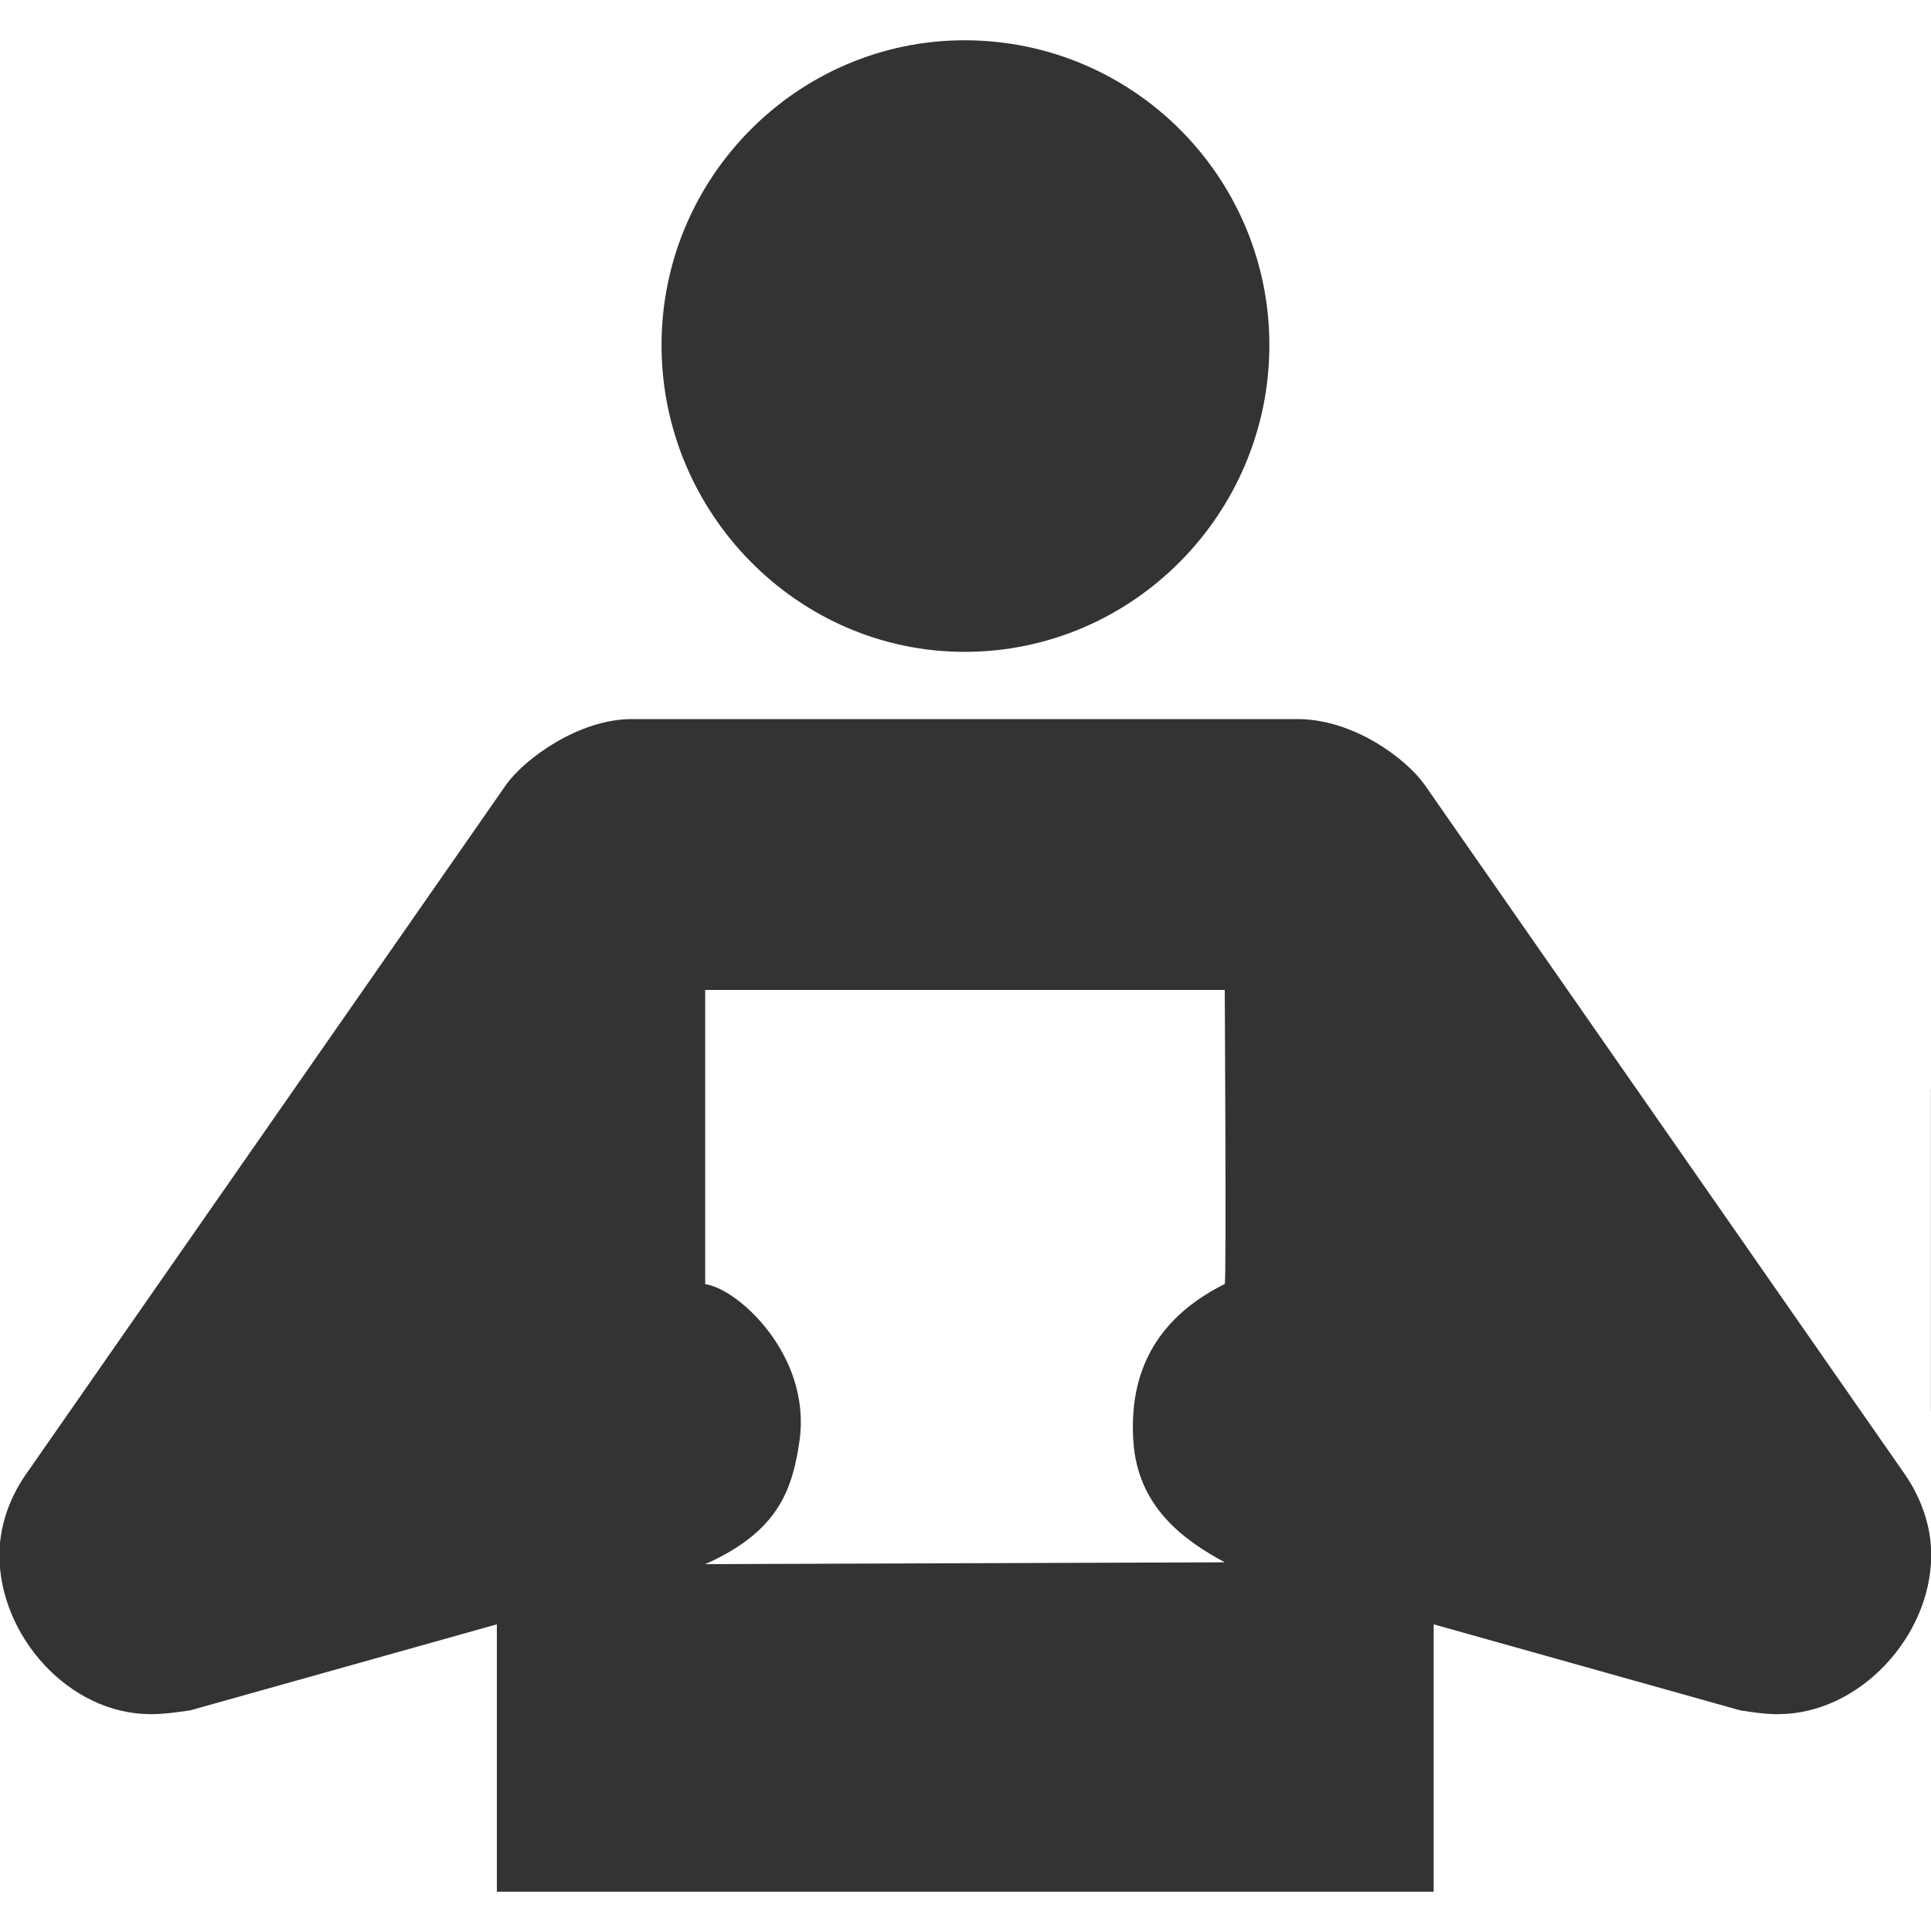
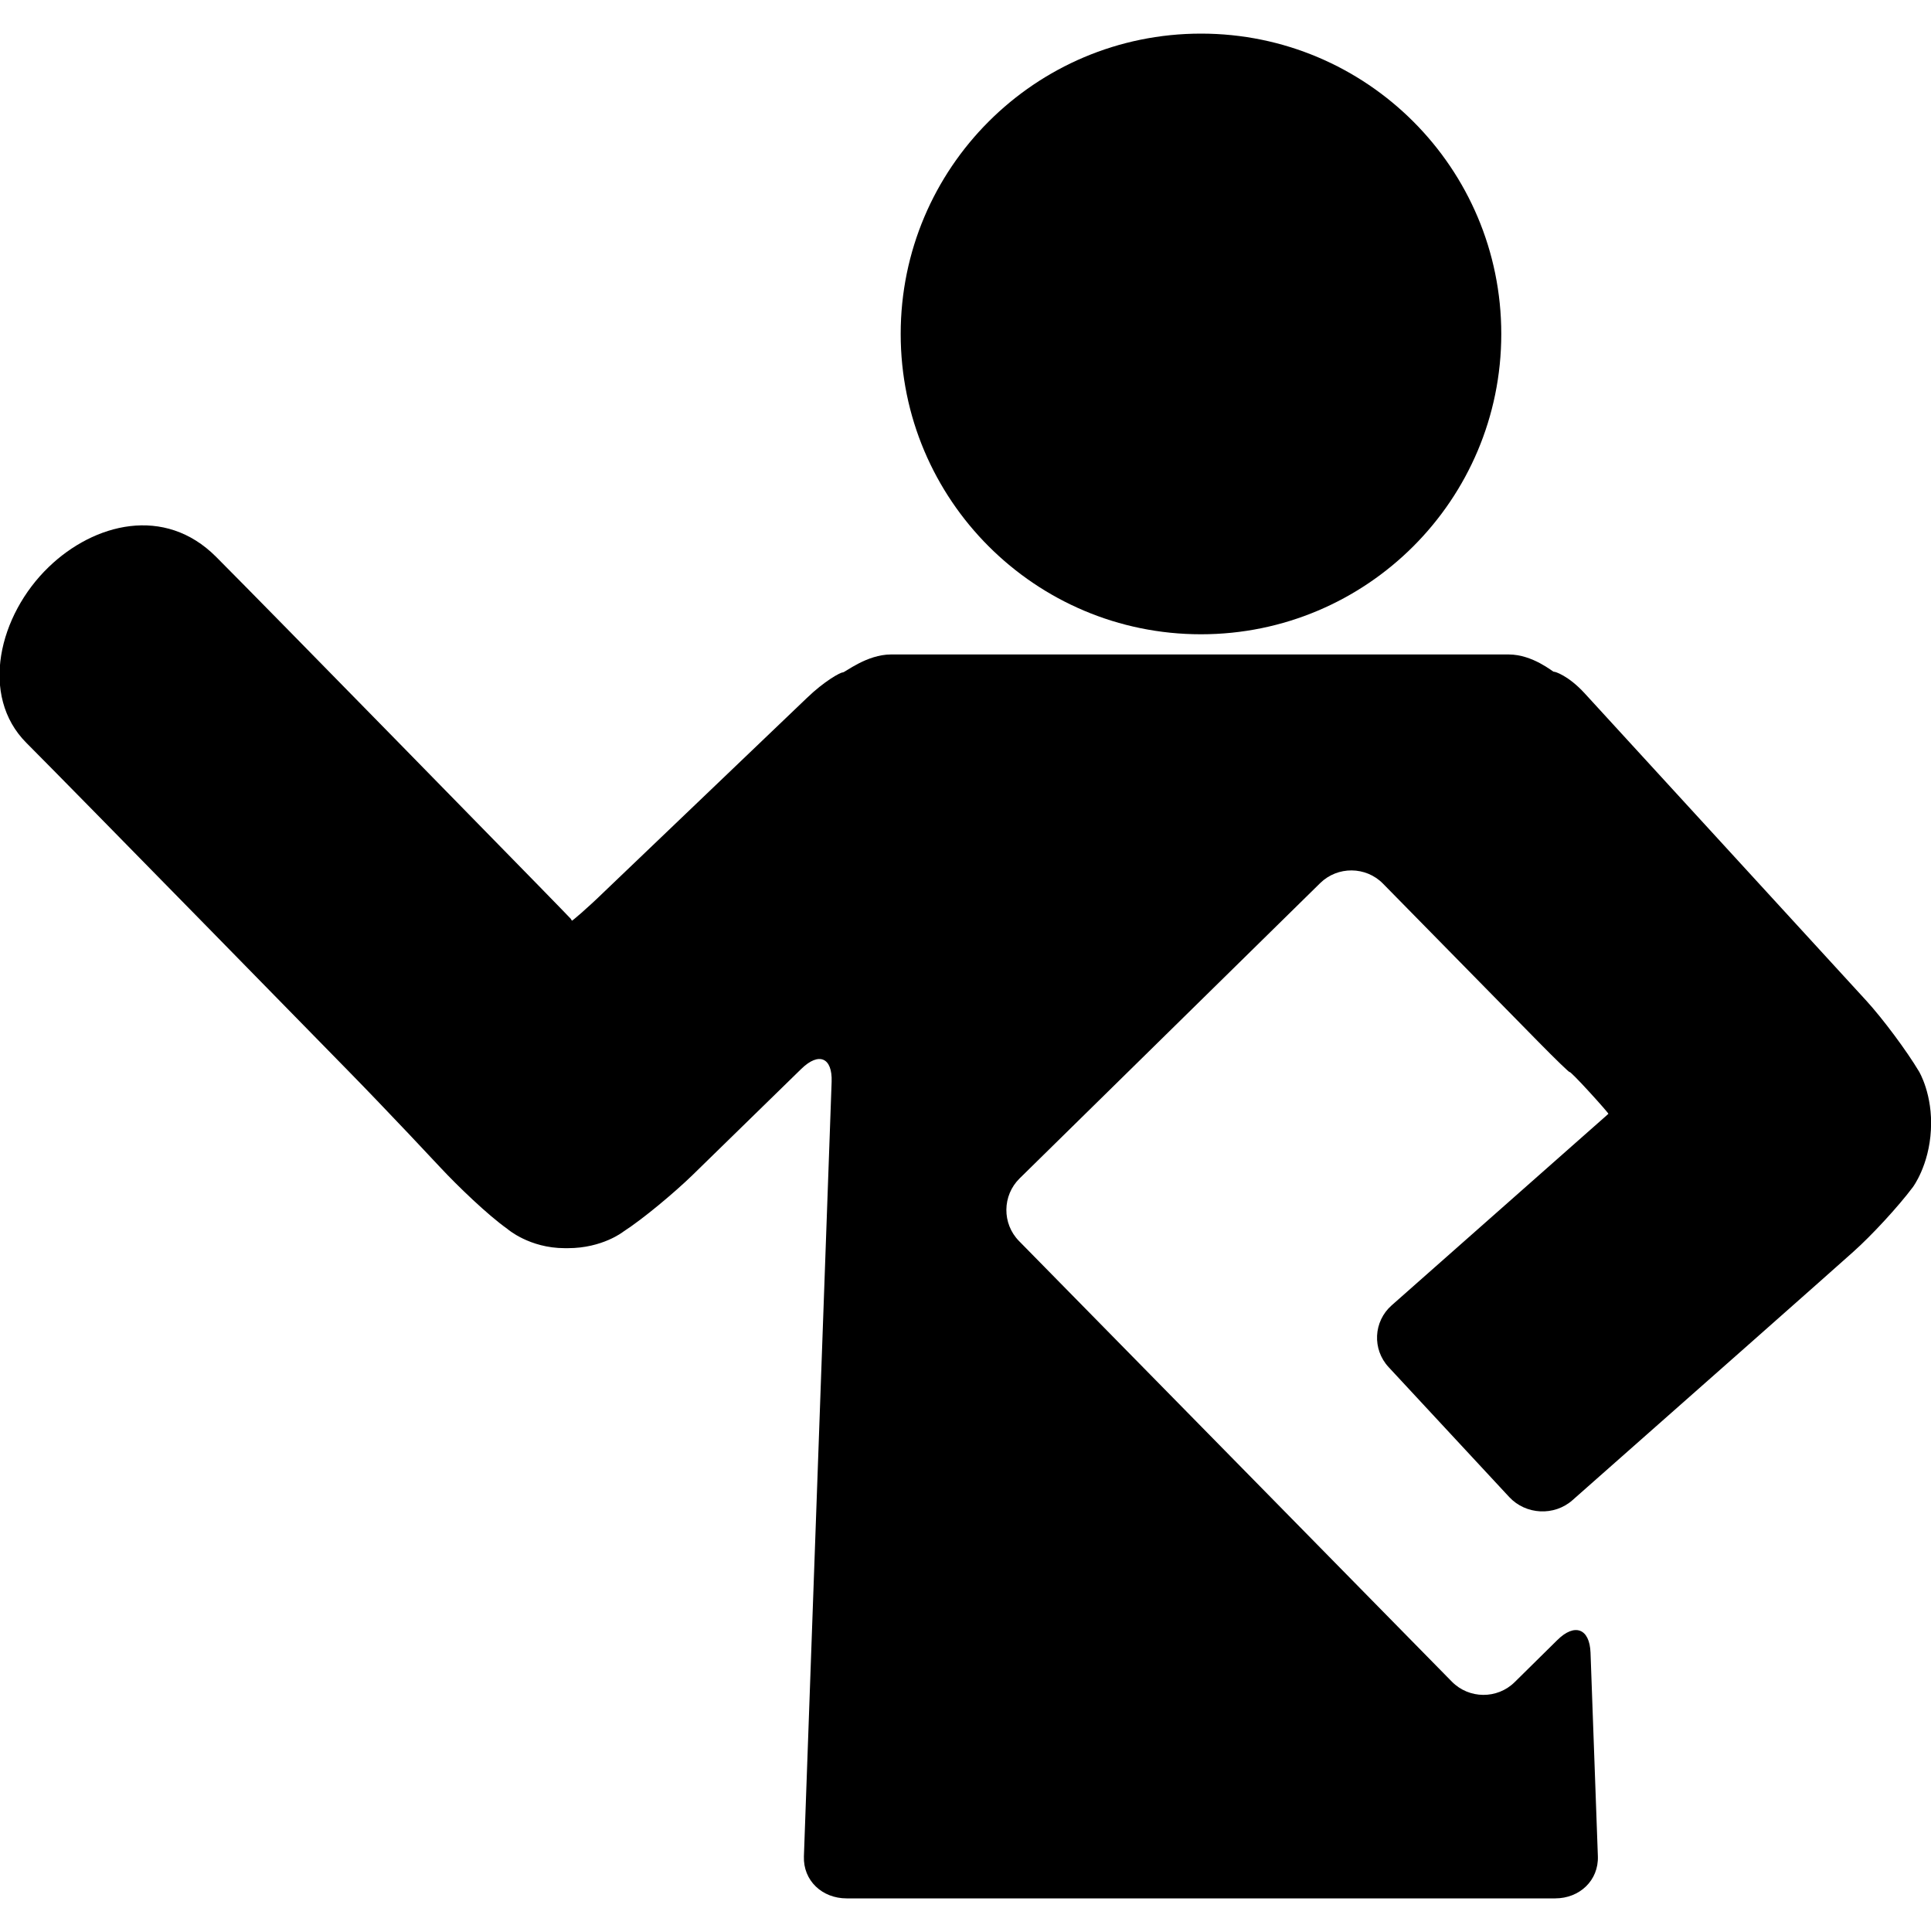
- <svg xmlns="http://www.w3.org/2000/svg" version="1.1" id="Ebene_1" x="0px" y="0px" width="19.99px" height="20px" viewBox="0 0 19.99 20" enable-background="new 0 0 19.99 20" xml:space="preserve">
+ <svg xmlns="http://www.w3.org/2000/svg" version="1.1" id="Ebene_1" x="0px" y="0px" viewBox="0 0 19.99 20" enable-background="new 0 0 19.99 20" xml:space="preserve">
  <g>
-     <path fill="#333333" d="M13.142,3.573c0,1.743-1.413,3.175-3.156,3.175c-1.724,0-3.137-1.433-3.137-3.175s1.414-3.156,3.137-3.156   C11.729,0.417,13.142,1.831,13.142,3.573z" />
-     <g>
-       <g>
-         <path fill="#333333" d="M19.725,15.267l-4.977-7.145c-0.193-0.271-0.736-0.678-1.316-0.678H6.539     c-0.543,0-1.104,0.407-1.298,0.678l-4.976,7.145c-0.174,0.252-0.271,0.542-0.271,0.832c0,0.832,0.716,1.646,1.567,1.646     c0.136,0,0.271-0.02,0.407-0.039l3.176-0.891v2.768h9.699v-2.768l3.175,0.891c0.136,0.02,0.252,0.039,0.388,0.039     c0.852,0,1.588-0.814,1.588-1.646C19.995,15.809,19.897,15.519,19.725,15.267z M12.68,13.292     c-0.556,0.277-1.006,0.757-0.946,1.631c0.046,0.673,0.514,1.017,0.946,1.25l-5.379,0.019c0.756-0.336,0.902-0.768,0.976-1.274     c0.128-0.887-0.641-1.582-0.976-1.624v-3.046h5.379C12.68,10.248,12.698,13.284,12.68,13.292z" />
-       </g>
-     </g>
-   </g>
-   <g>
-     <path fill="#333333" d="M24.215,11.617h0.391c0,0,0,2.684,0,2.983c0,0.259,0.209,0.469,0.466,0.469c0.259,0,0.463-0.21,0.463-0.469   c0-0.258,0-2.925,0-3.309c0-0.756-0.619-1.367-1.374-1.367c-0.087,0-0.264,0-0.483,0h-1.798c-0.211,0-0.378,0-0.46,0   c-0.755,0-1.429,0.611-1.429,1.367c0,0.385,0,3.051,0,3.309c0,0.259,0.202,0.469,0.461,0.469c0.258,0,0.468-0.21,0.468-0.469   c0-0.3,0-2.983,0-2.983h0.387v3.759h2.909V11.617z" />
+     <circle cx="12.434" cy="3.457" r="3.109" />
+     <path d="M19.868,11.092c-0.129-0.216-0.375-0.546-0.545-0.732l-2.916-3.182c-0.17-0.186-0.314-0.229-0.32-0.224   c-0.006,0.005-0.216-0.179-0.468-0.179H9.225c-0.252,0-0.477,0.187-0.5,0.186C8.701,6.96,8.535,7.05,8.353,7.226L6.256,9.231   c-0.181,0.176-0.332,0.303-0.335,0.3c-0.003-0.003-0.008-0.016-0.012-0.02C5.905,9.507,5.751,9.346,5.574,9.166   c0,0-2.803-2.867-3.337-3.402S0.974,5.417,0.505,5.869C-0.014,6.368-0.213,7.203,0.273,7.69s3.327,3.39,3.327,3.39   c0.177,0.18,0.462,0.478,0.635,0.661l0.329,0.35c0.172,0.184,0.482,0.484,0.688,0.63c0,0,0.227,0.2,0.596,0.2   c0.011,0,0.022,0,0.032,0c0.357,0,0.572-0.17,0.572-0.17c0.212-0.137,0.533-0.408,0.714-0.583l1.131-1.104   c0.181-0.176,0.322-0.117,0.313,0.135l-0.287,8.018c-0.009,0.252,0.19,0.435,0.442,0.435h7.336c0.252,0,0.451-0.185,0.442-0.437   l-0.076-2.106c-0.009-0.252-0.164-0.309-0.343-0.132l-0.443,0.437c-0.18,0.177-0.471,0.175-0.649-0.005l-4.482-4.562   c-0.177-0.18-0.174-0.471,0.006-0.648l3.113-3.058c0.18-0.176,0.472-0.174,0.649,0.006l1.612,1.641   c0.177,0.18,0.321,0.319,0.321,0.31c-0.001-0.01,0.091,0.082,0.203,0.205c0.112,0.122,0.201,0.225,0.198,0.227   c-0.004,0.003-0.009,0.008-0.013,0.012c-0.004,0.004-0.169,0.15-0.359,0.317l-1.872,1.654c-0.189,0.167-0.203,0.455-0.031,0.64   l1.248,1.344c0.172,0.185,0.467,0.2,0.656,0.032l1.86-1.643c0.189-0.167,0.498-0.44,0.687-0.608l0.359-0.319   c0.188-0.167,0.467-0.469,0.618-0.671c0,0,0.167-0.223,0.186-0.591C20.012,11.33,19.868,11.092,19.868,11.092z" />
  </g>
</svg>
